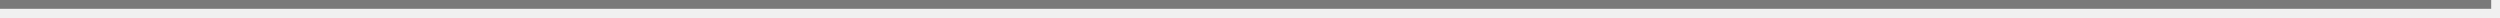
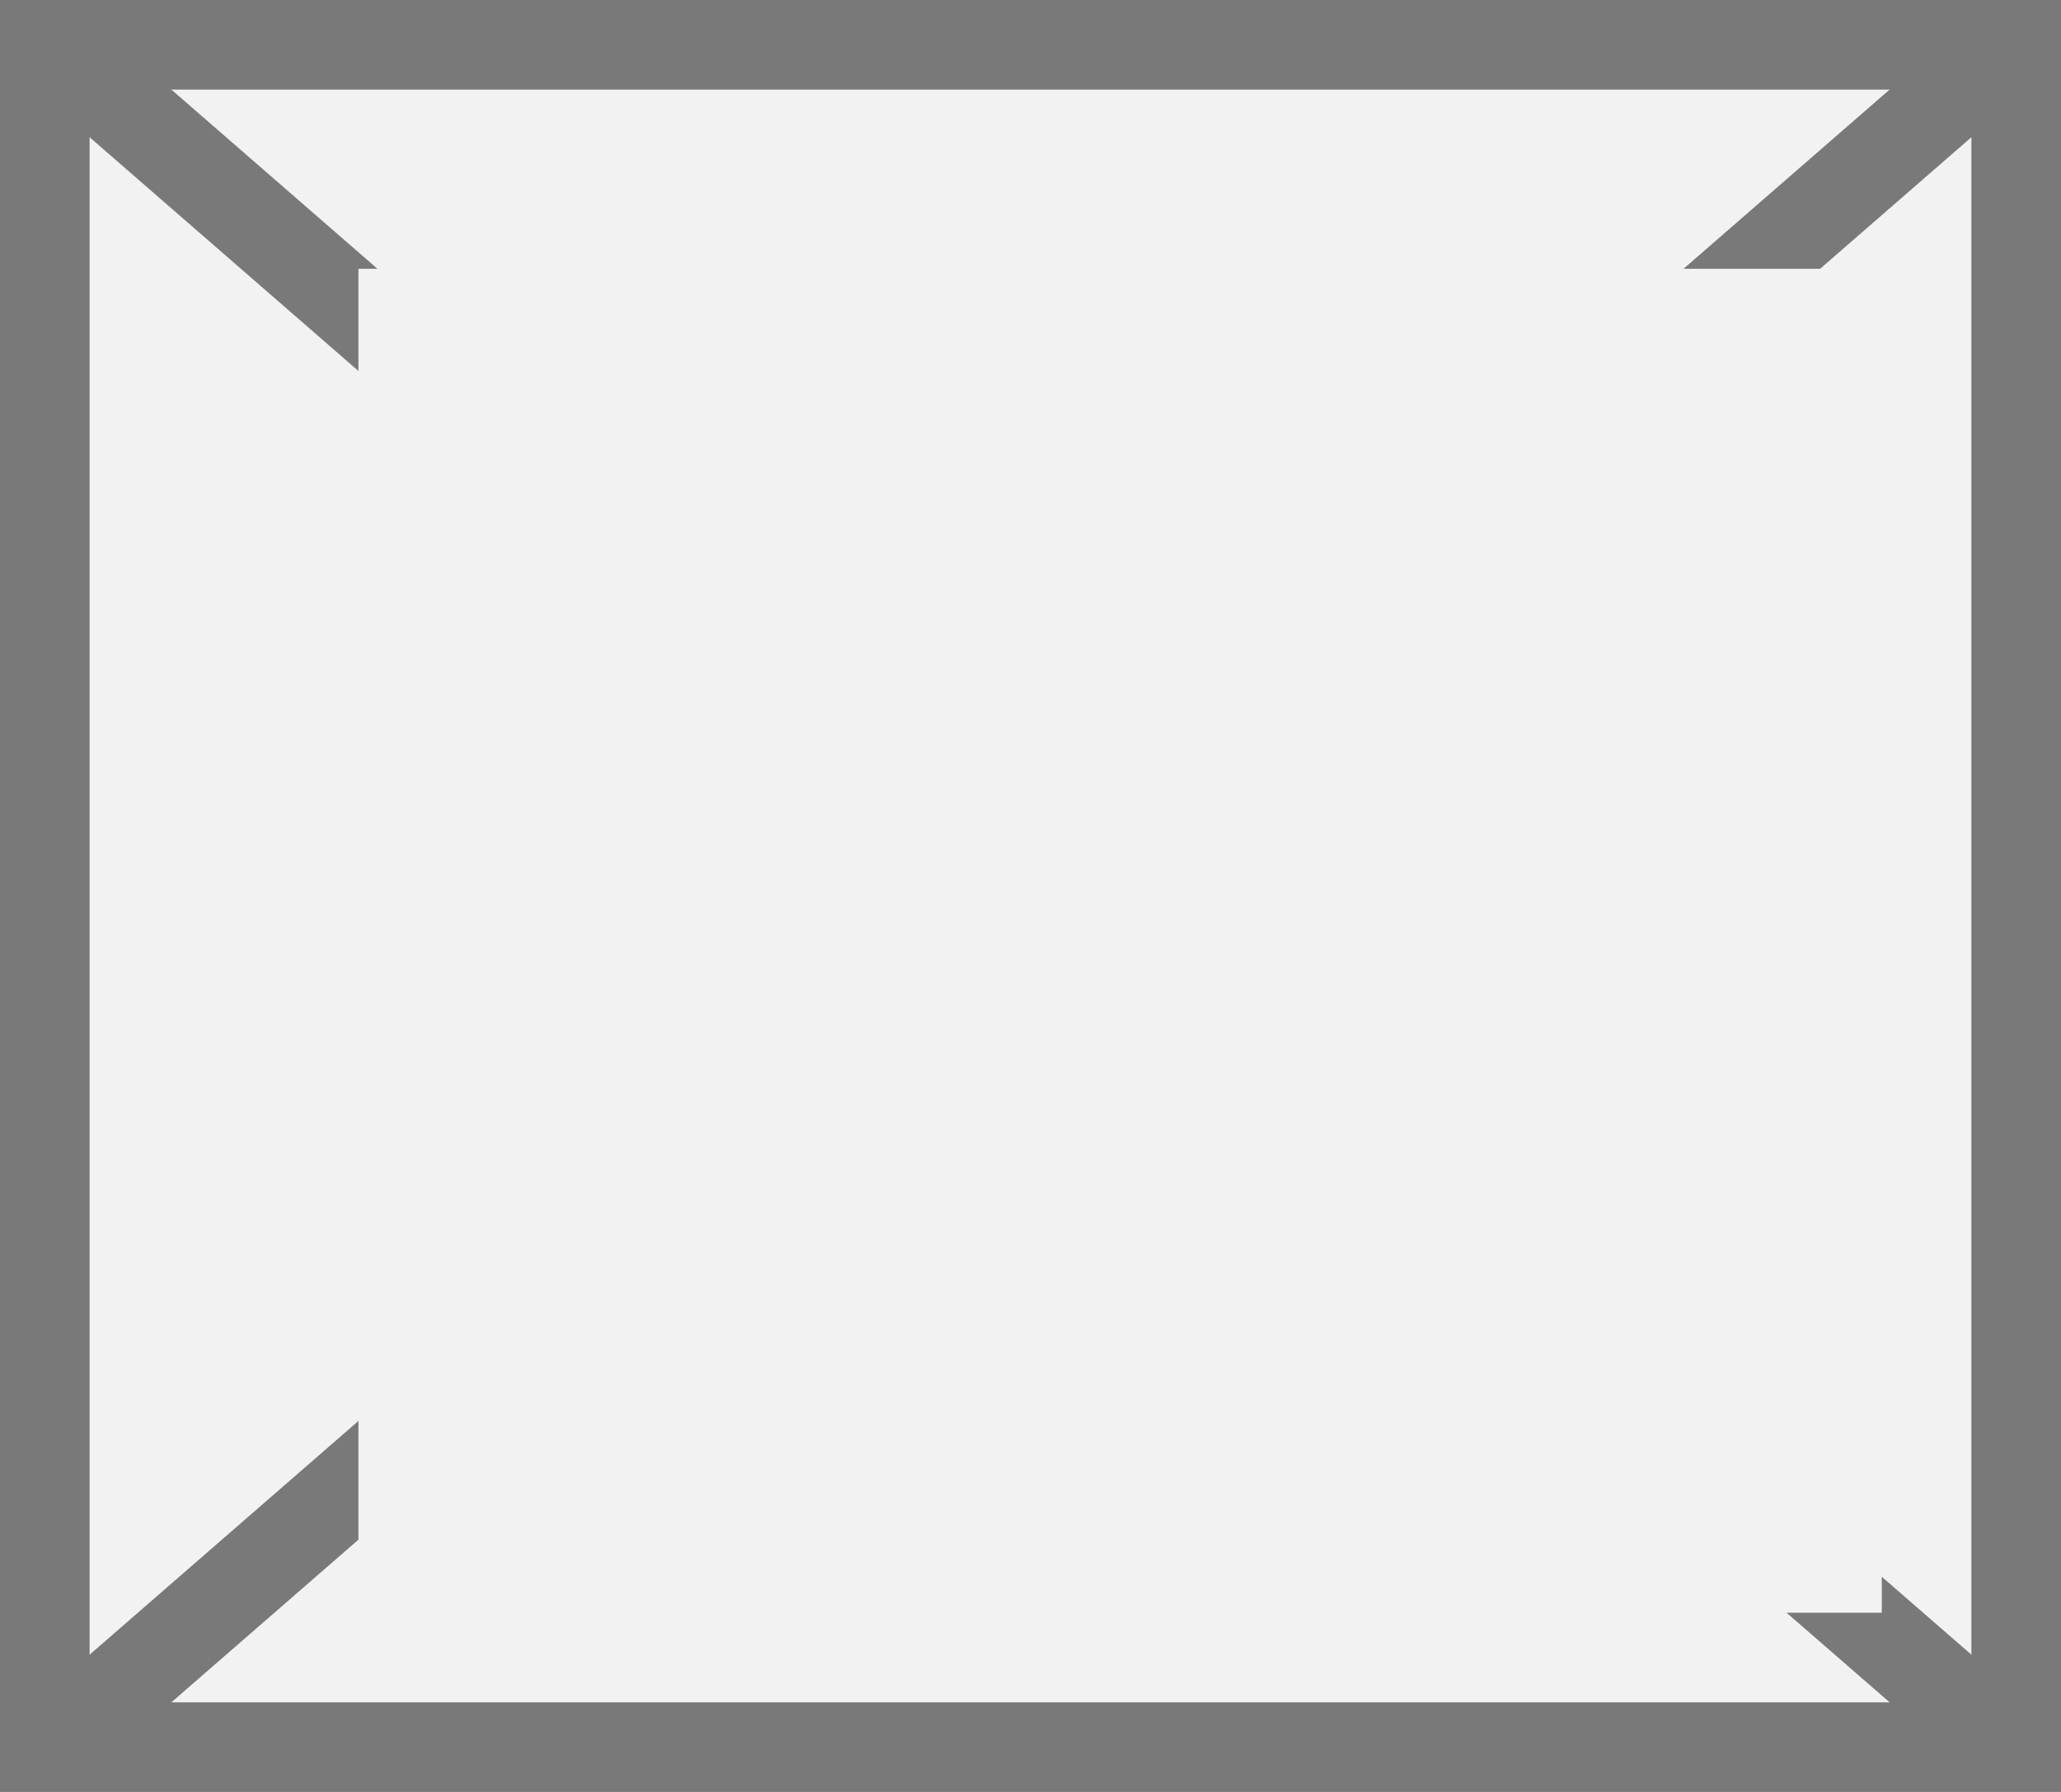
- <svg xmlns="http://www.w3.org/2000/svg" version="1.1" width="284px" height="2px">
-   <g transform="matrix(1 0 0 1 -599 -336 )">
-     <path d="M 599 336.5  L 882 336.5  " stroke-width="1" stroke="#797979" fill="none" />
+ <svg xmlns="http://www.w3.org/2000/svg" version="1.1" width="23px" height="20px">
+   <defs>
+     <mask fill="white" id="clip552">
+       <path d="M 603 317  L 620 317  L 620 332  L 603 332  Z M 599 314  L 622 314  L 622 334  L 599 334  Z " fill-rule="evenodd" />
+     </mask>
+   </defs>
+   <g transform="matrix(1 0 0 1 -599 -314 )">
+     <path d="M 599.5 314.5  L 621.5 314.5  L 621.5 333.5  L 599.5 333.5  L 599.5 314.5  Z " fill-rule="nonzero" fill="#f2f2f2" stroke="none" />
+     <path d="M 599.5 314.5  L 621.5 314.5  L 621.5 333.5  L 599.5 333.5  L 599.5 314.5  Z " stroke-width="1" stroke="#797979" fill="none" />
+     <path d="M 599.434 314.377  L 621.566 333.623  M 621.566 314.377  L 599.434 333.623  " stroke-width="1" stroke="#797979" fill="none" mask="url(#clip552)" />
  </g>
</svg>
